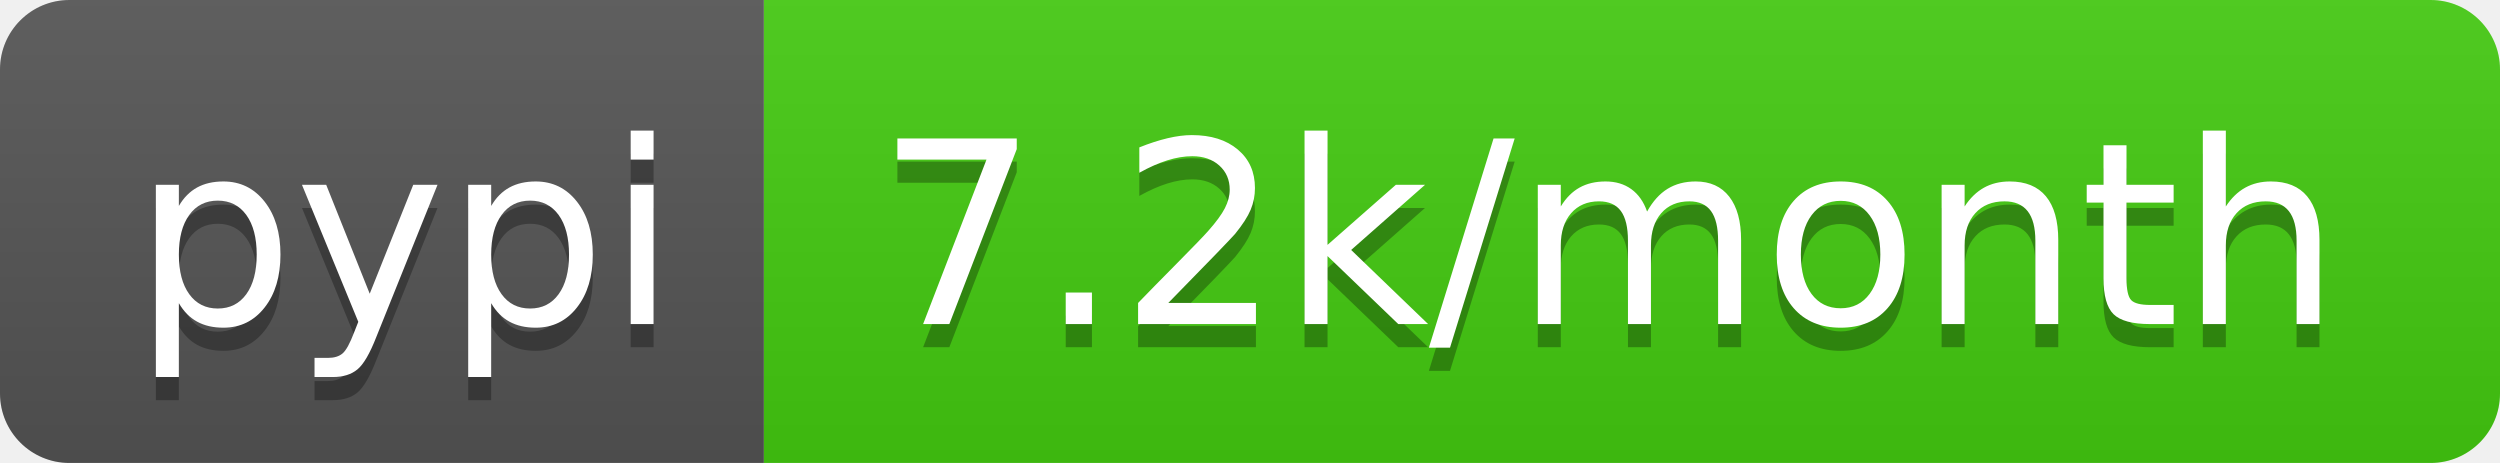
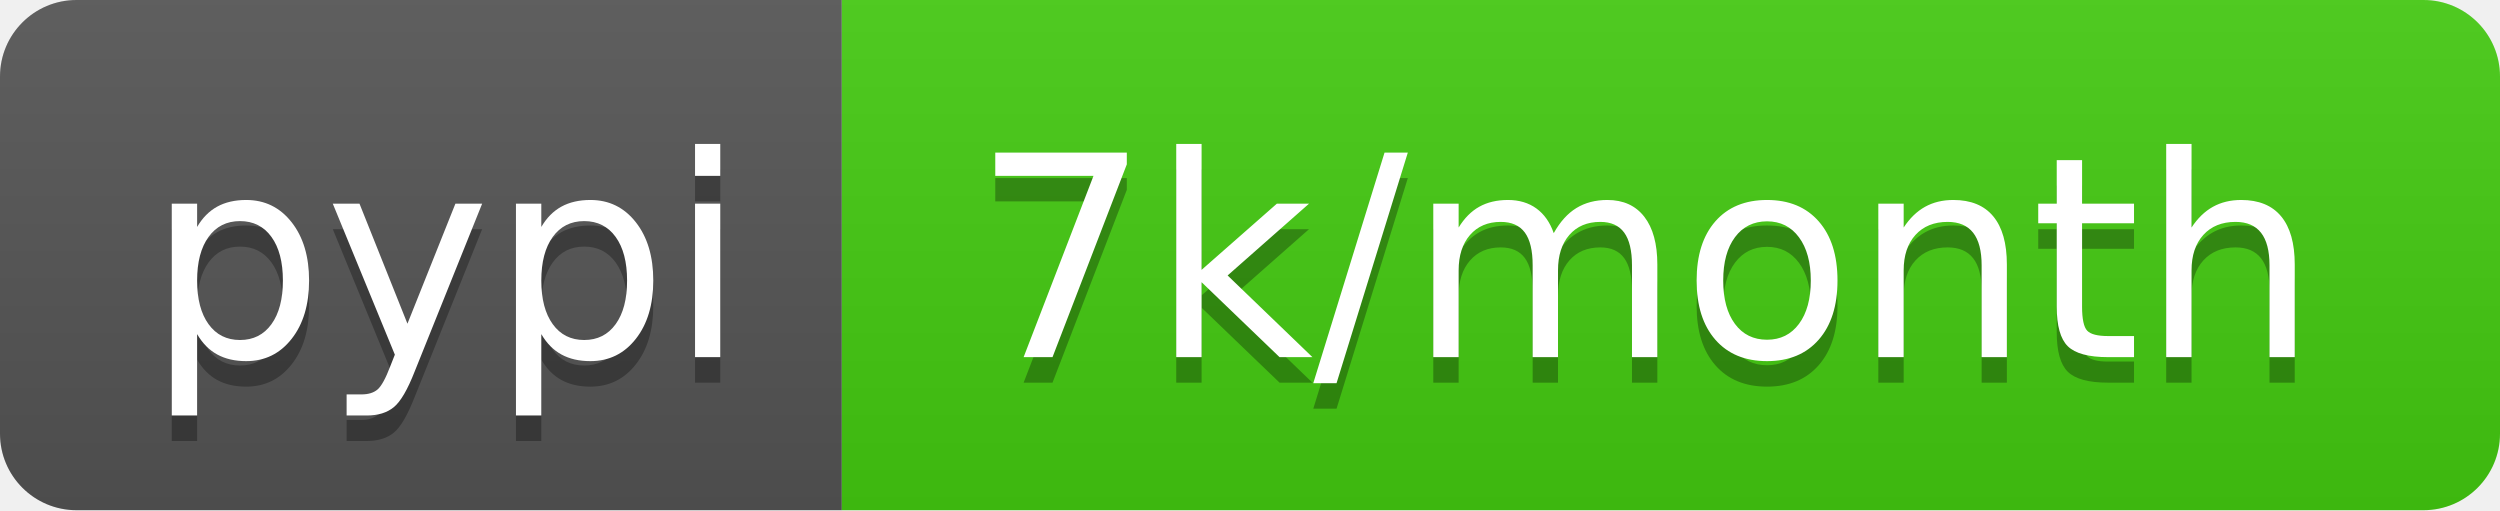
- <svg xmlns="http://www.w3.org/2000/svg" width="108" height="20">
+ <svg xmlns="http://www.w3.org/2000/svg" width="98" height="20">
  <linearGradient id="b" x2="0" y2="100%">
    <stop offset="0" stop-color="#bbb" stop-opacity=".1" />
    <stop offset="1" stop-opacity=".1" />
  </linearGradient>
  <clipPath id="a">
-     <rect width="108" height="20" rx="3" fill="#fff" />
+     <rect width="98" height="20" rx="3" fill="#fff" />
  </clipPath>
  <g clip-path="url(#a)">
    <path fill="#555" d="M0 0h33v20H0z" />
-     <path fill="#4c1" d="M33 0h75v20H33z" />
-     <path fill="url(#b)" d="M0 0h108v20H0z" />
+     <path fill="#4c1" d="M33 0h65v20H33z" />
+     <path fill="url(#b)" d="M0 0h98v20H0z" />
  </g>
  <g fill="#fff" text-anchor="middle" font-family="DejaVu Sans,Verdana,Geneva,sans-serif" font-size="110">
    <text x="175" y="150" fill="#010101" fill-opacity=".3" transform="scale(.1)" textLength="230">pypi</text>
    <text x="175" y="140" transform="scale(.1)" textLength="230">pypi</text>
-     <text x="695" y="150" fill="#010101" fill-opacity=".3" transform="scale(.1)" textLength="650">7.2k/month</text>
-     <text x="695" y="140" transform="scale(.1)" textLength="650">7.2k/month</text>
+     <text x="645" y="150" fill="#010101" fill-opacity=".3" transform="scale(.1)" textLength="550">7k/month</text>
+     <text x="645" y="140" transform="scale(.1)" textLength="550">7k/month</text>
  </g>
</svg>
